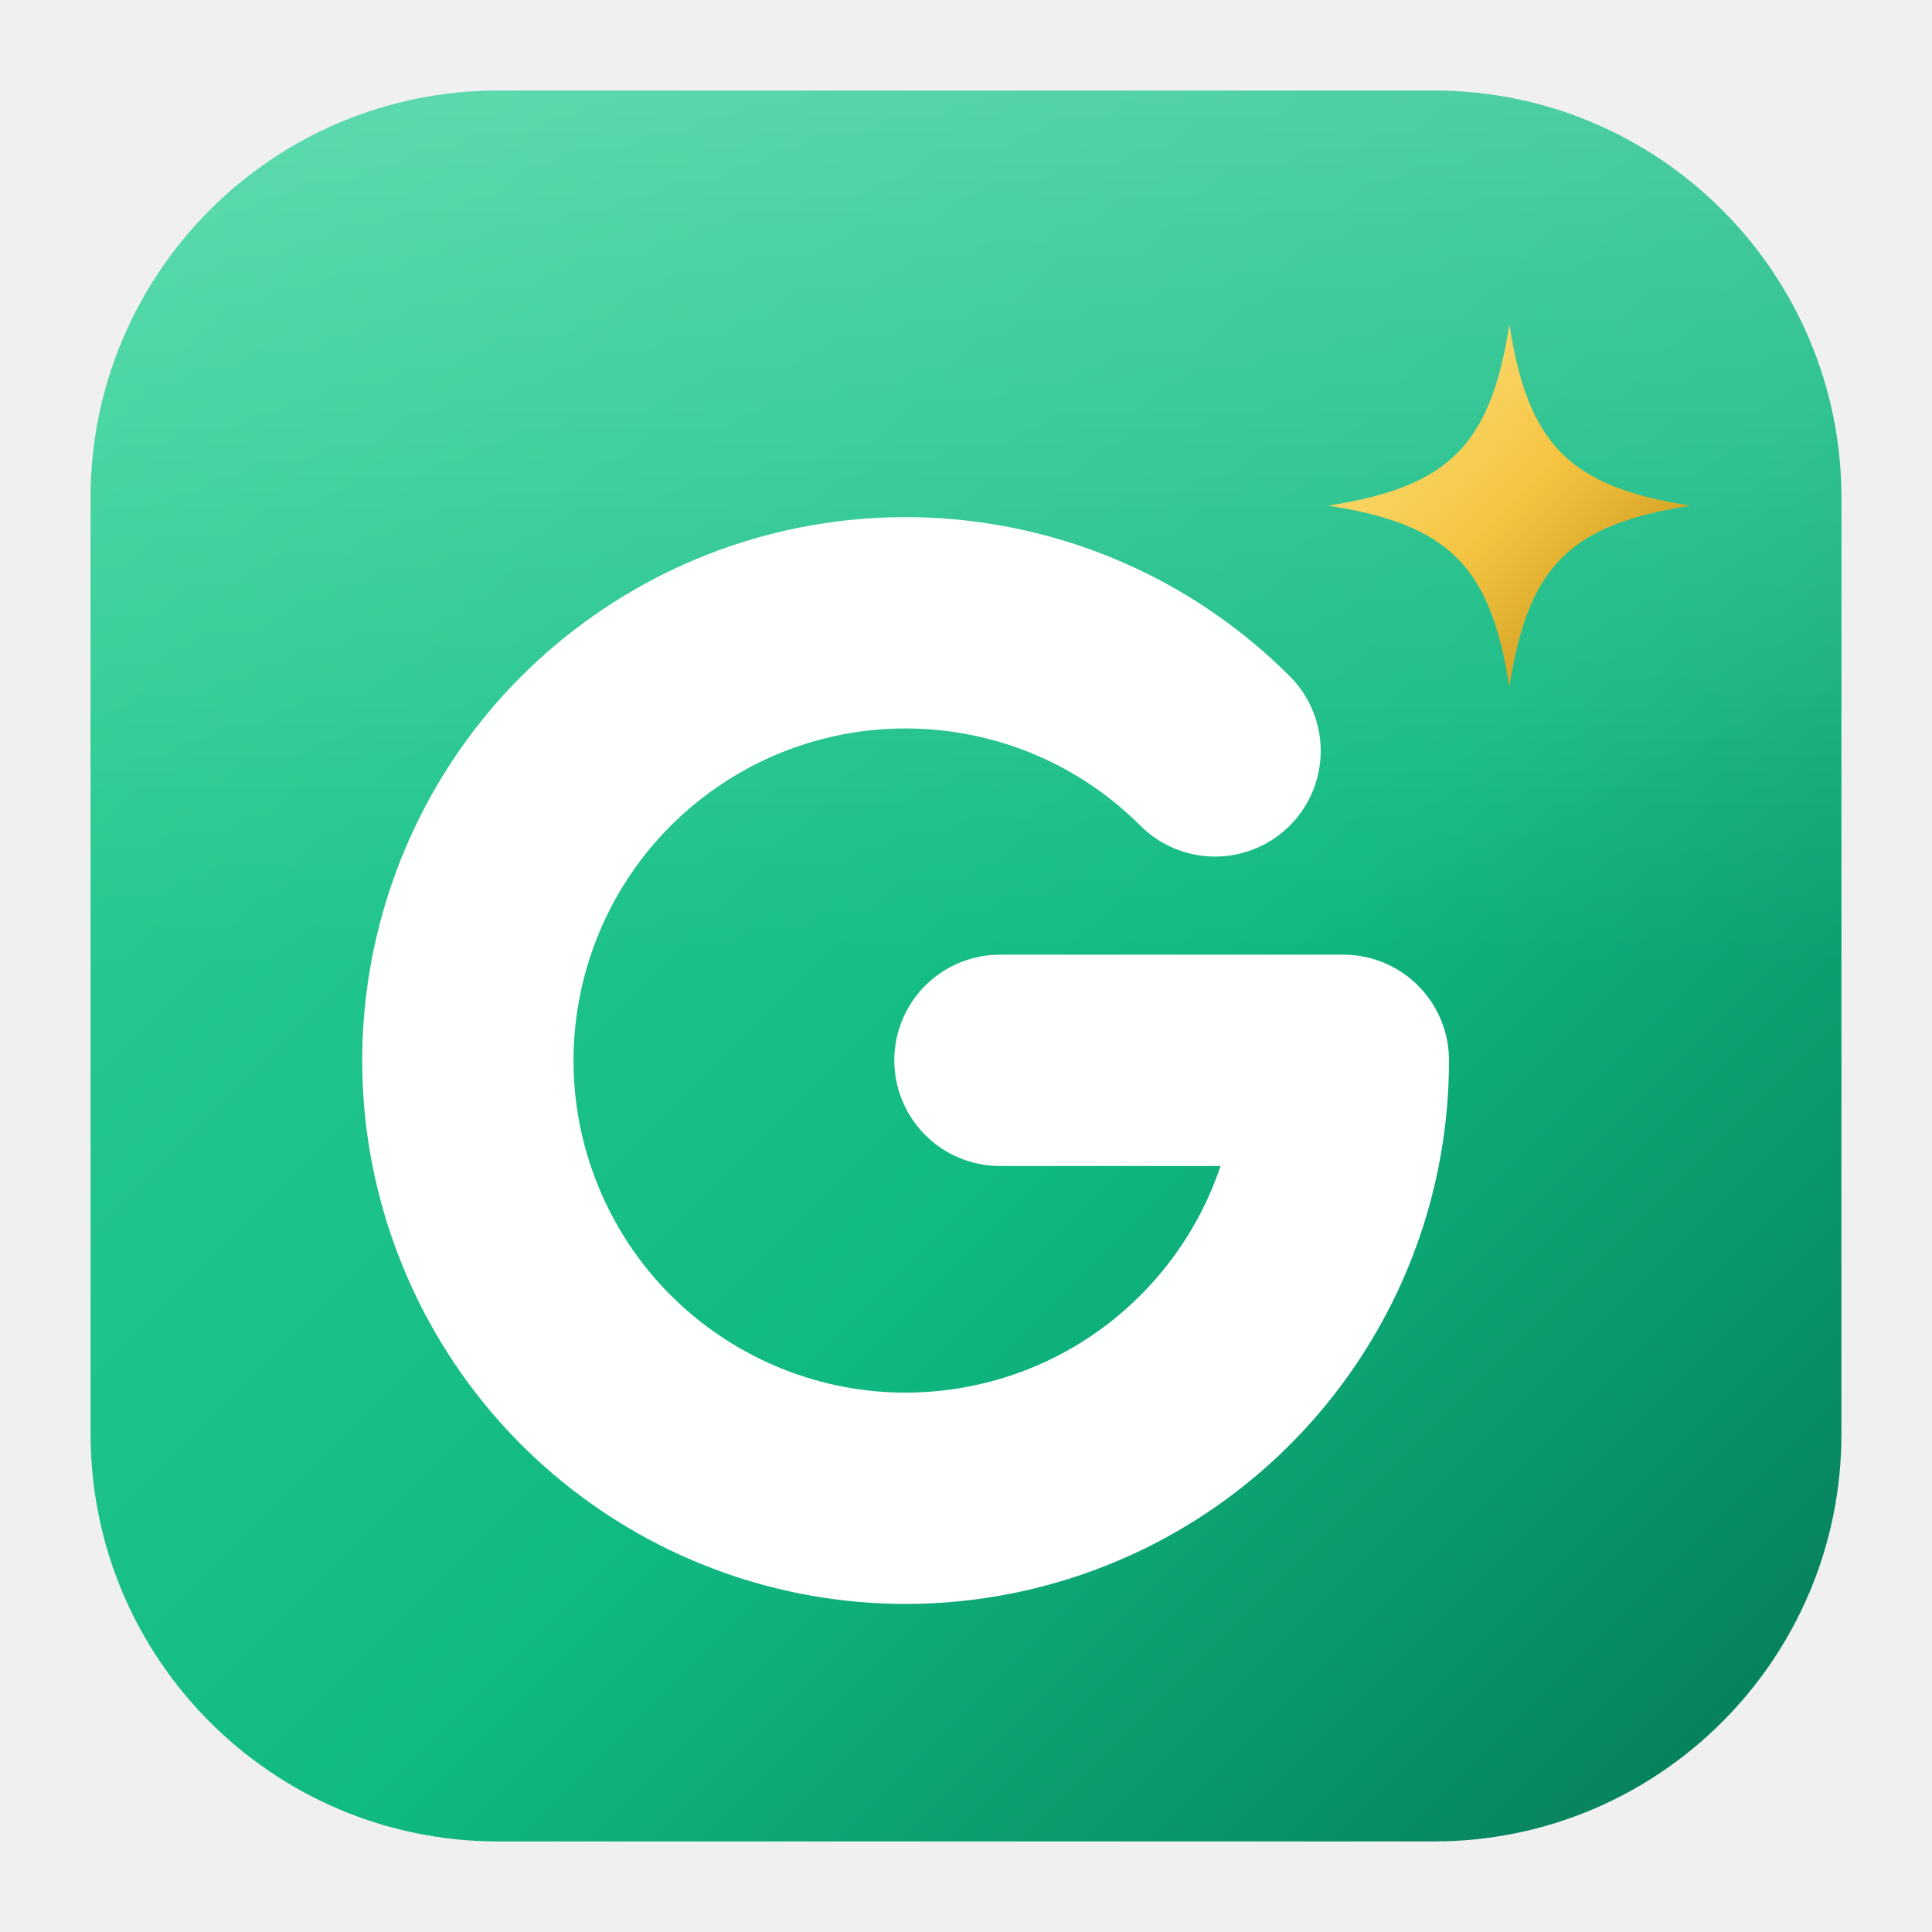
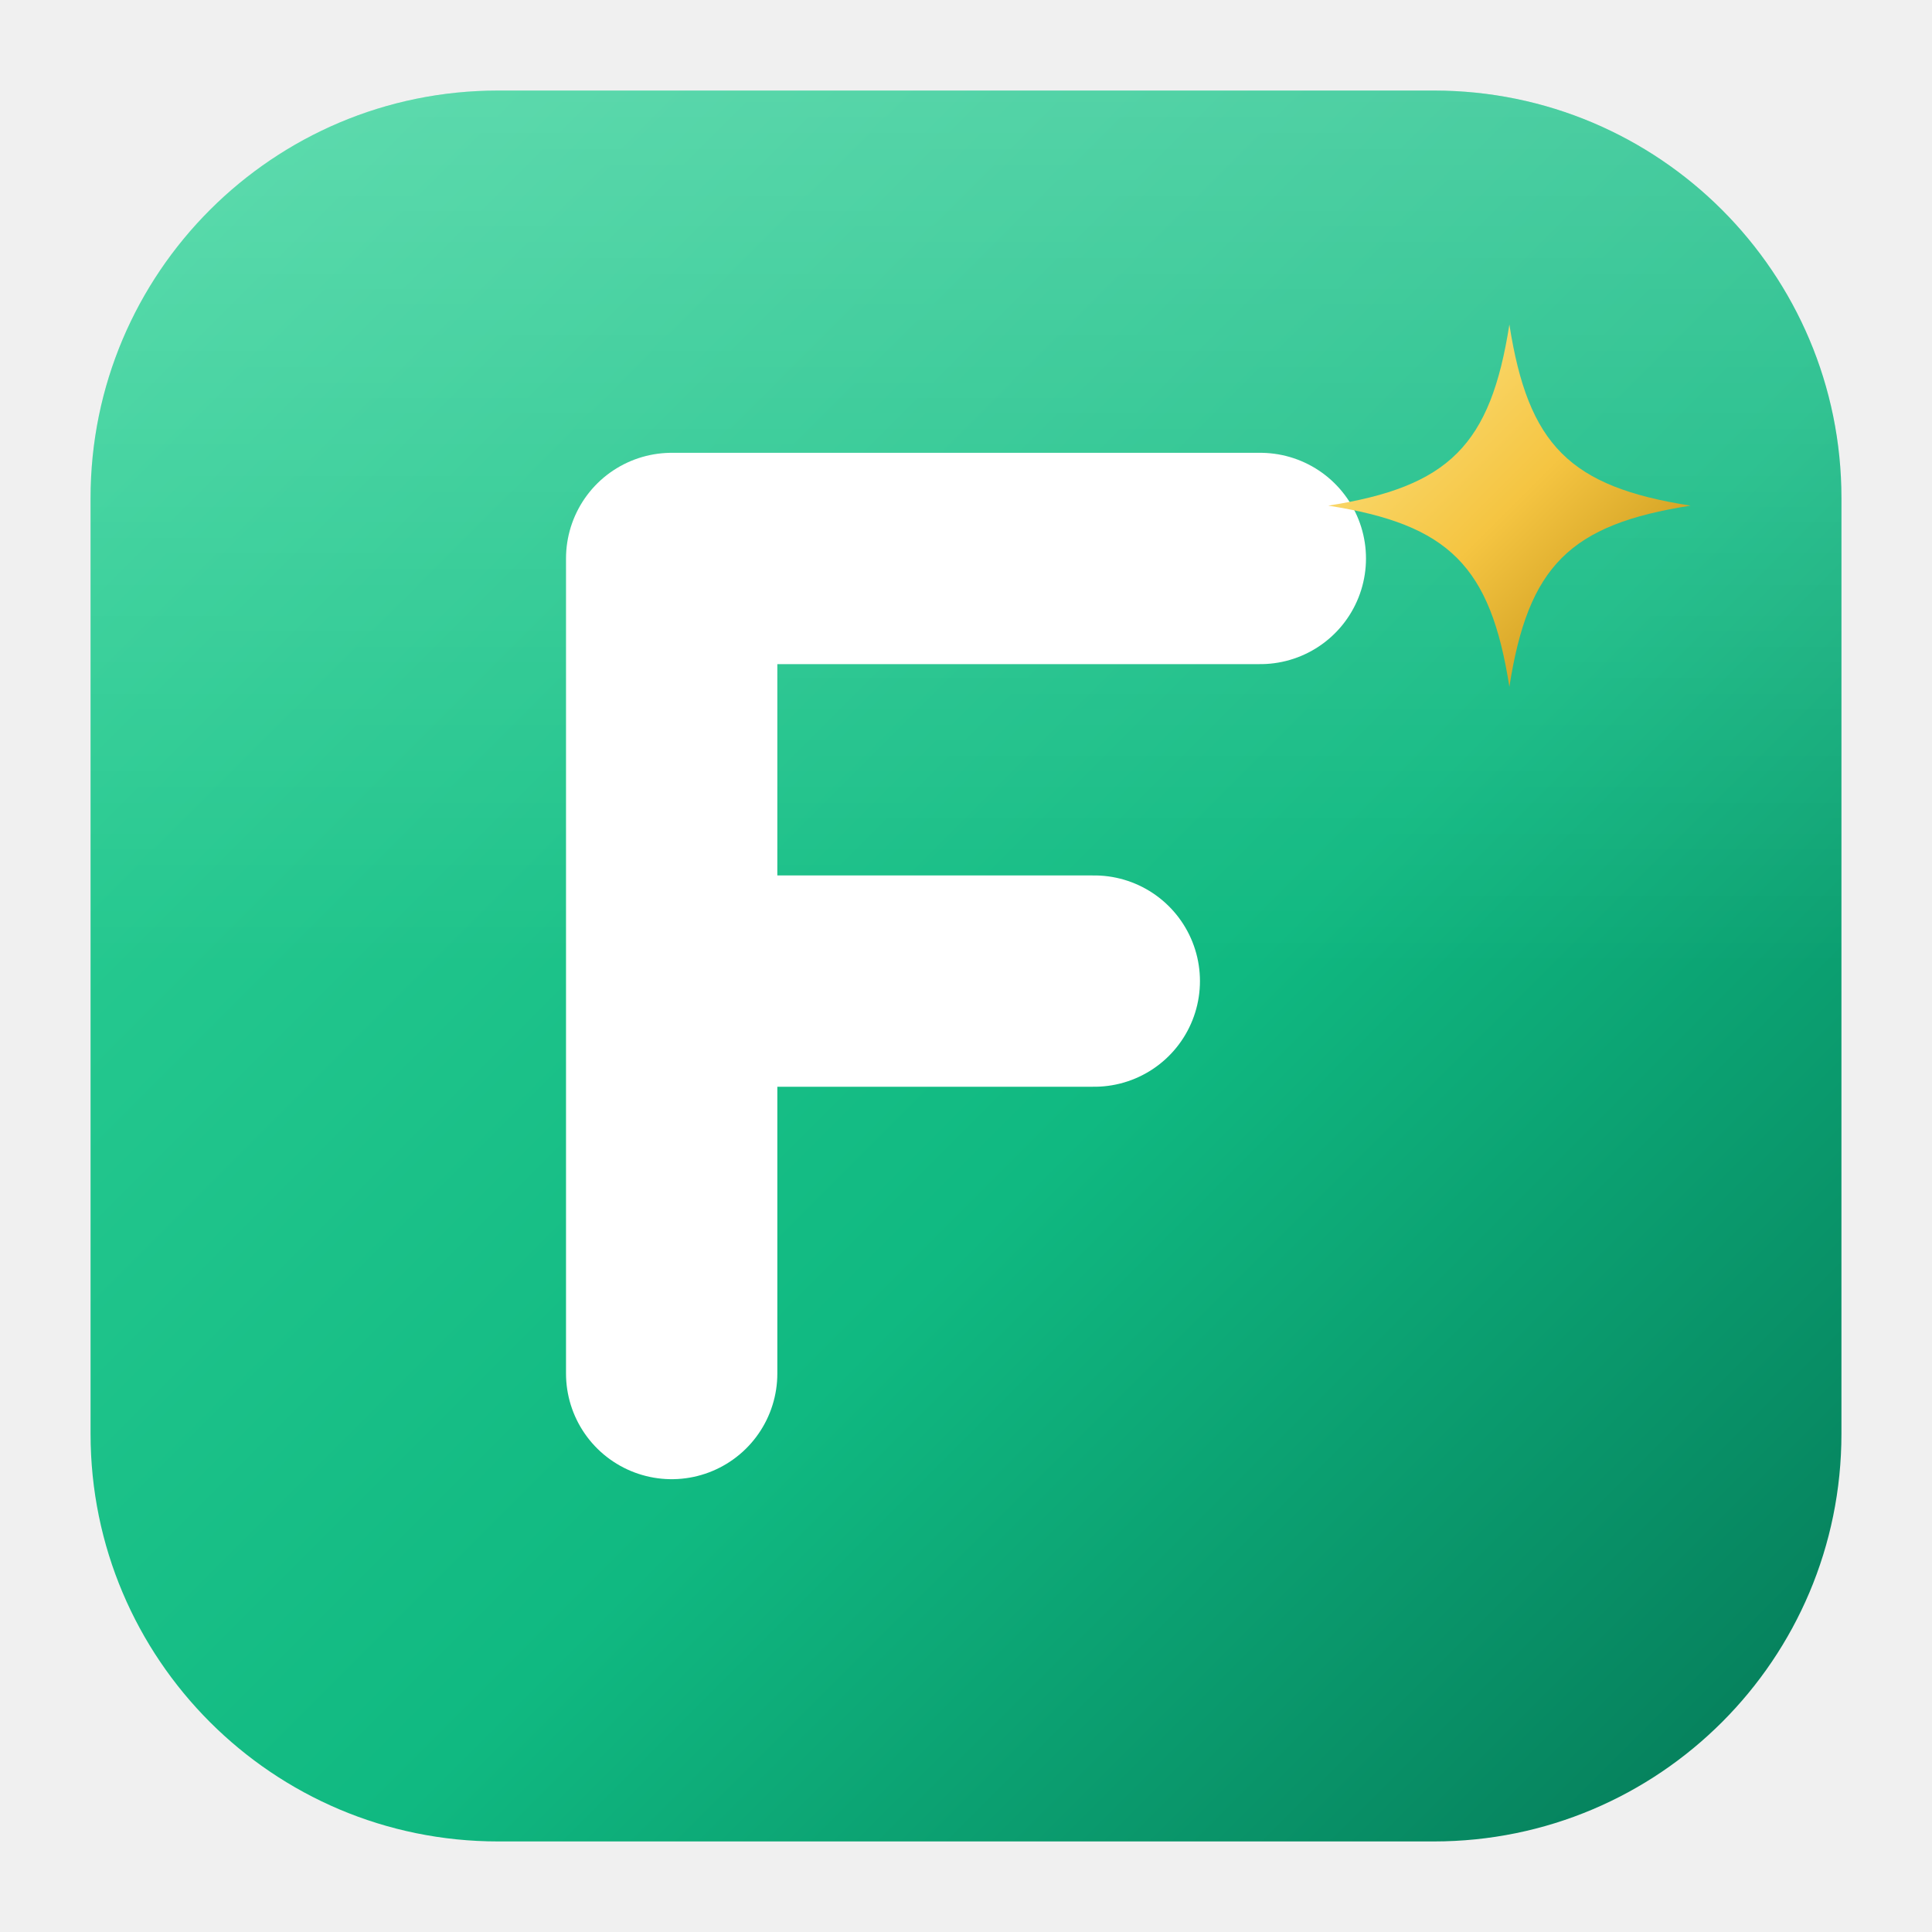
<svg xmlns="http://www.w3.org/2000/svg" viewBox="0 0 1024 1024">
  <defs>
    <linearGradient id="gc-bg" x1="0" y1="0" x2="1" y2="1">
      <stop offset="0" stop-color="#34d399" />
      <stop offset="0.58" stop-color="#10b981" />
      <stop offset="1" stop-color="#047857" />
    </linearGradient>
    <linearGradient id="gc-gold" x1="0" y1="0" x2="1" y2="1">
      <stop offset="0" stop-color="#fde68a" />
      <stop offset="0.5" stop-color="#f5c542" />
      <stop offset="1" stop-color="#b8860b" />
    </linearGradient>
    <linearGradient id="gc-shine" x1="0" y1="0" x2="0" y2="1">
      <stop offset="0" stop-color="#ffffff" stop-opacity="0.22" />
      <stop offset="0.5" stop-color="#ffffff" stop-opacity="0" />
    </linearGradient>
  </defs>
  <rect x="48" y="48" width="928" height="928" rx="216" fill="url(#gc-bg)" />
  <rect x="48" y="48" width="928" height="928" rx="216" fill="url(#gc-shine)" />
-   <path d="M 644 398 A 232 232 0 1 0 712 562 L 530 562" fill="none" stroke="#ffffff" stroke-width="112" stroke-linecap="round" stroke-linejoin="round" />
+   <path d="M 356 296 L 356 728 M 356 296 L 668 296 M 356 520 L 580 520" fill="none" stroke="#ffffff" stroke-width="112" stroke-linecap="round" stroke-linejoin="round" />
  <path d="M 800 172 C 810 236 832 258 896 268 C 832 278 810 300 800 364 C 790 300 768 278 704 268 C 768 258 790 236 800 172 Z" fill="url(#gc-gold)" />
</svg>
